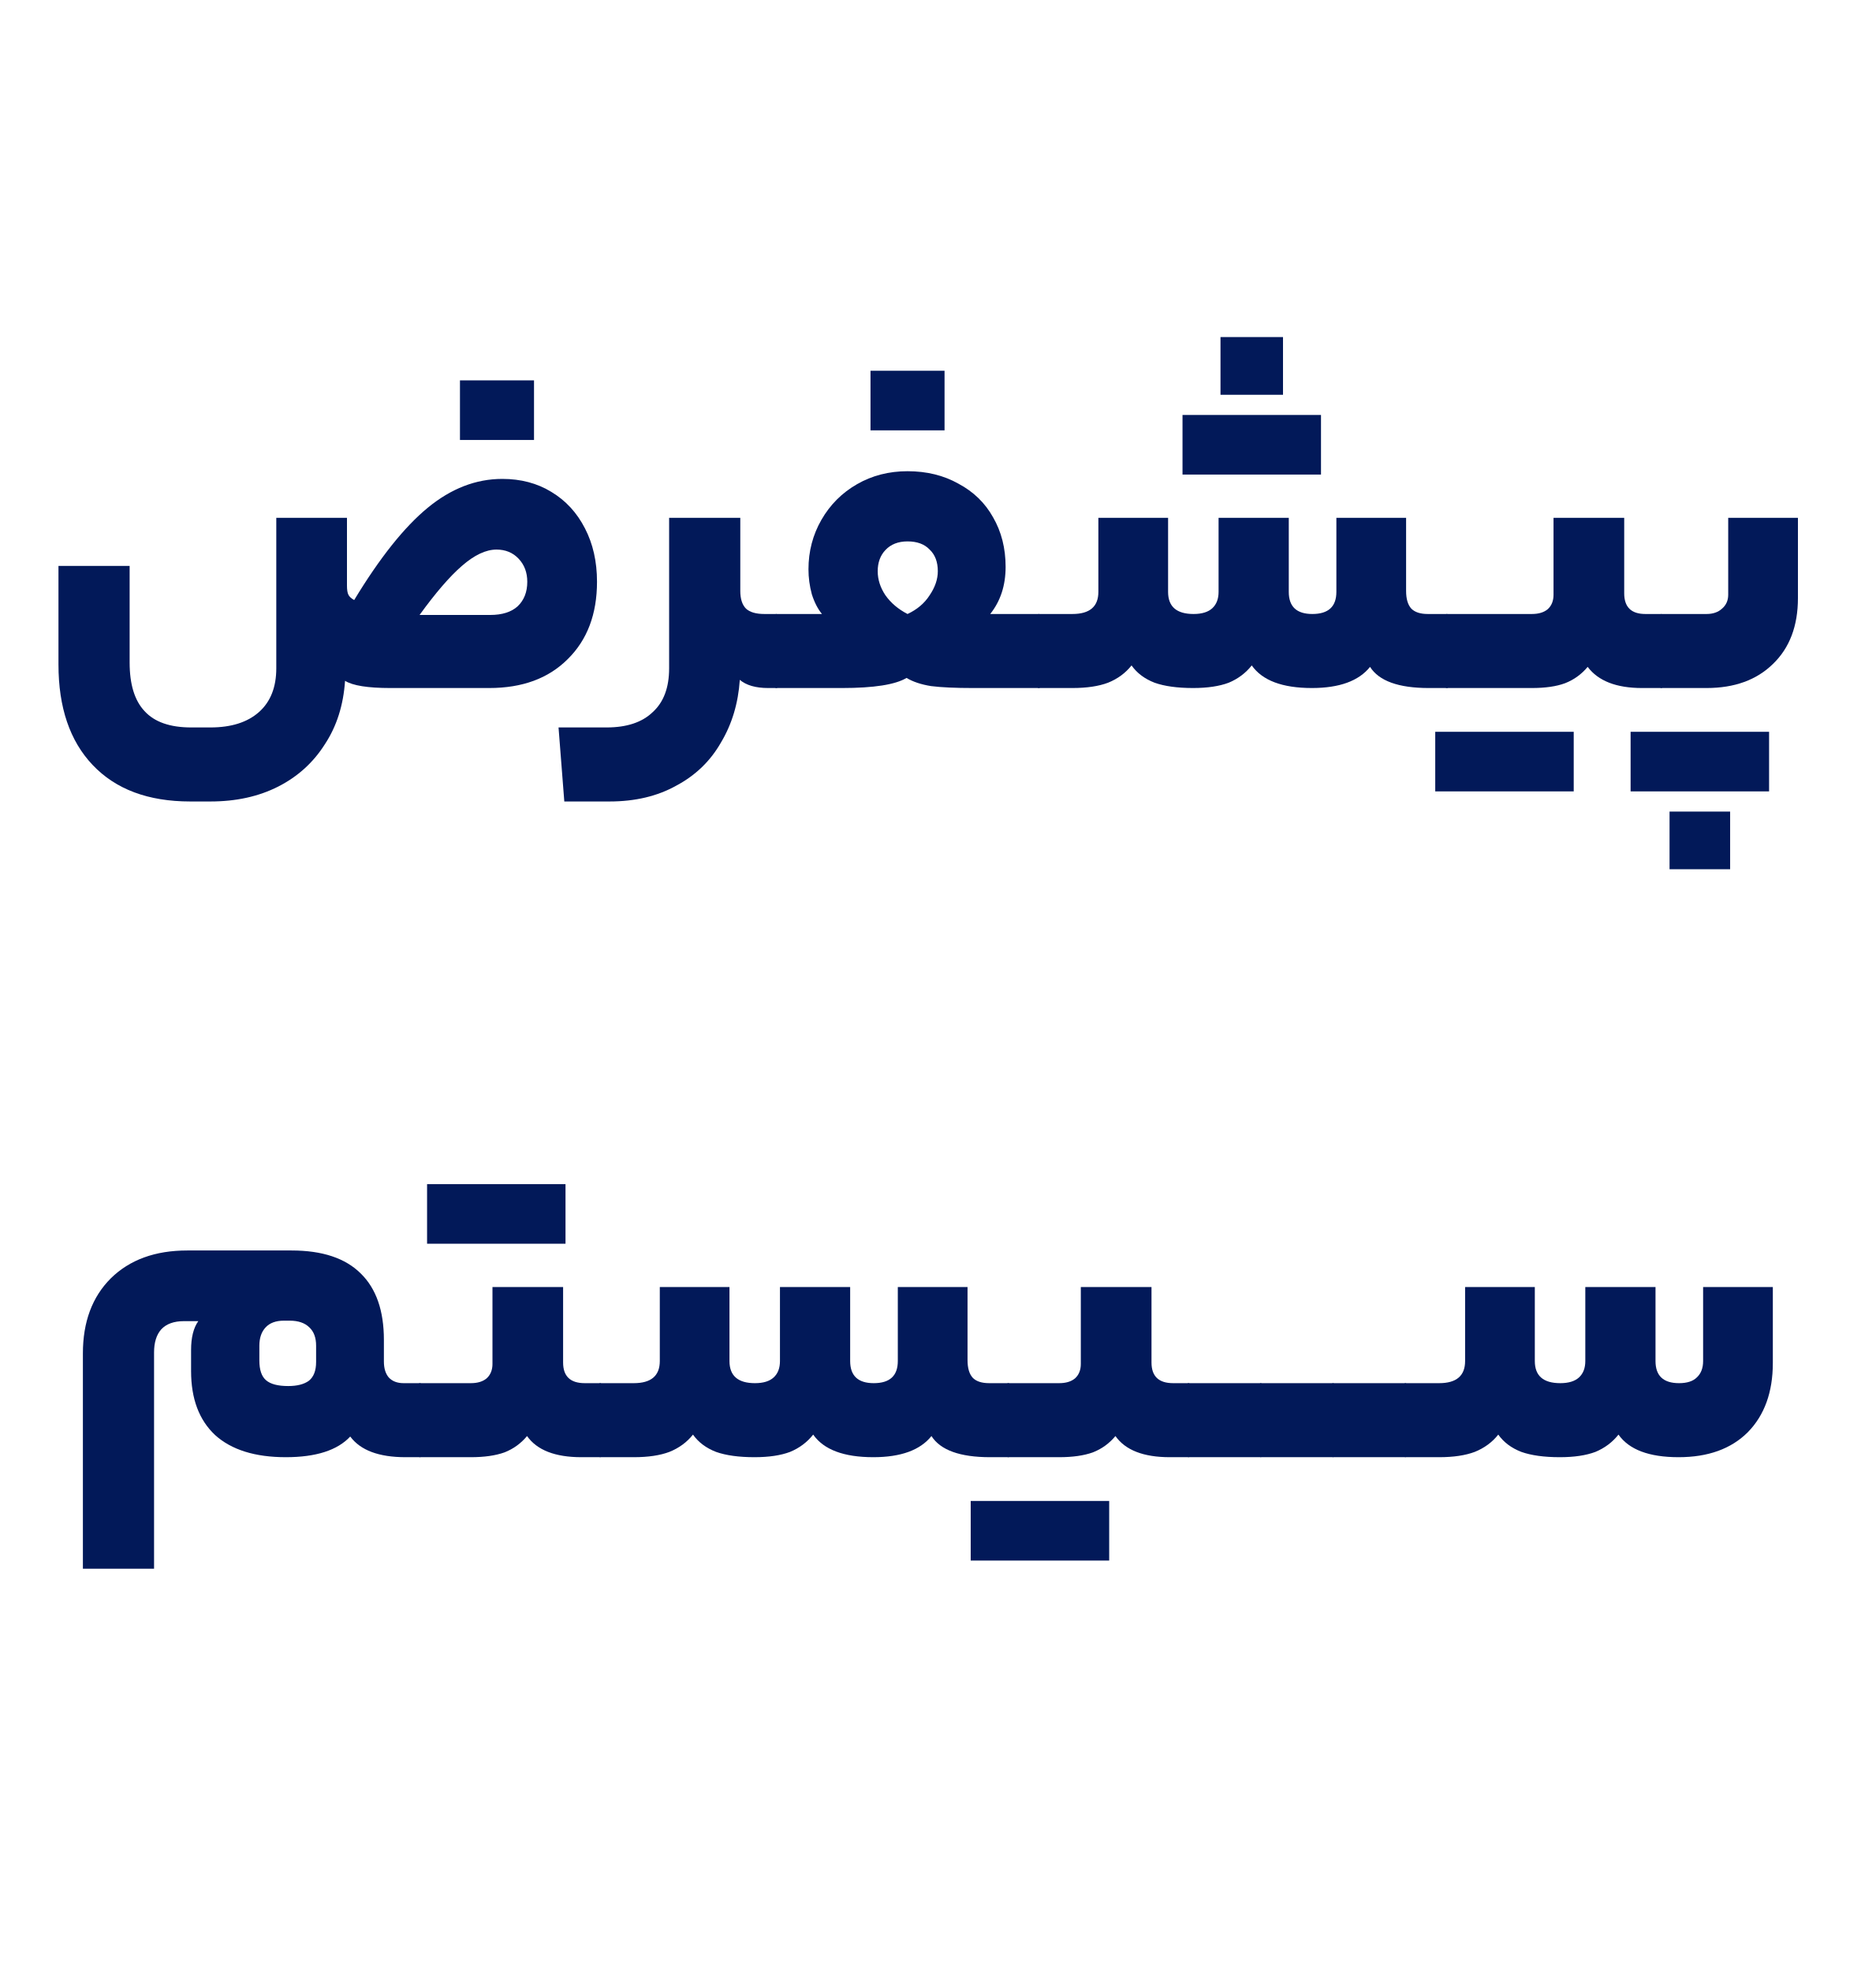
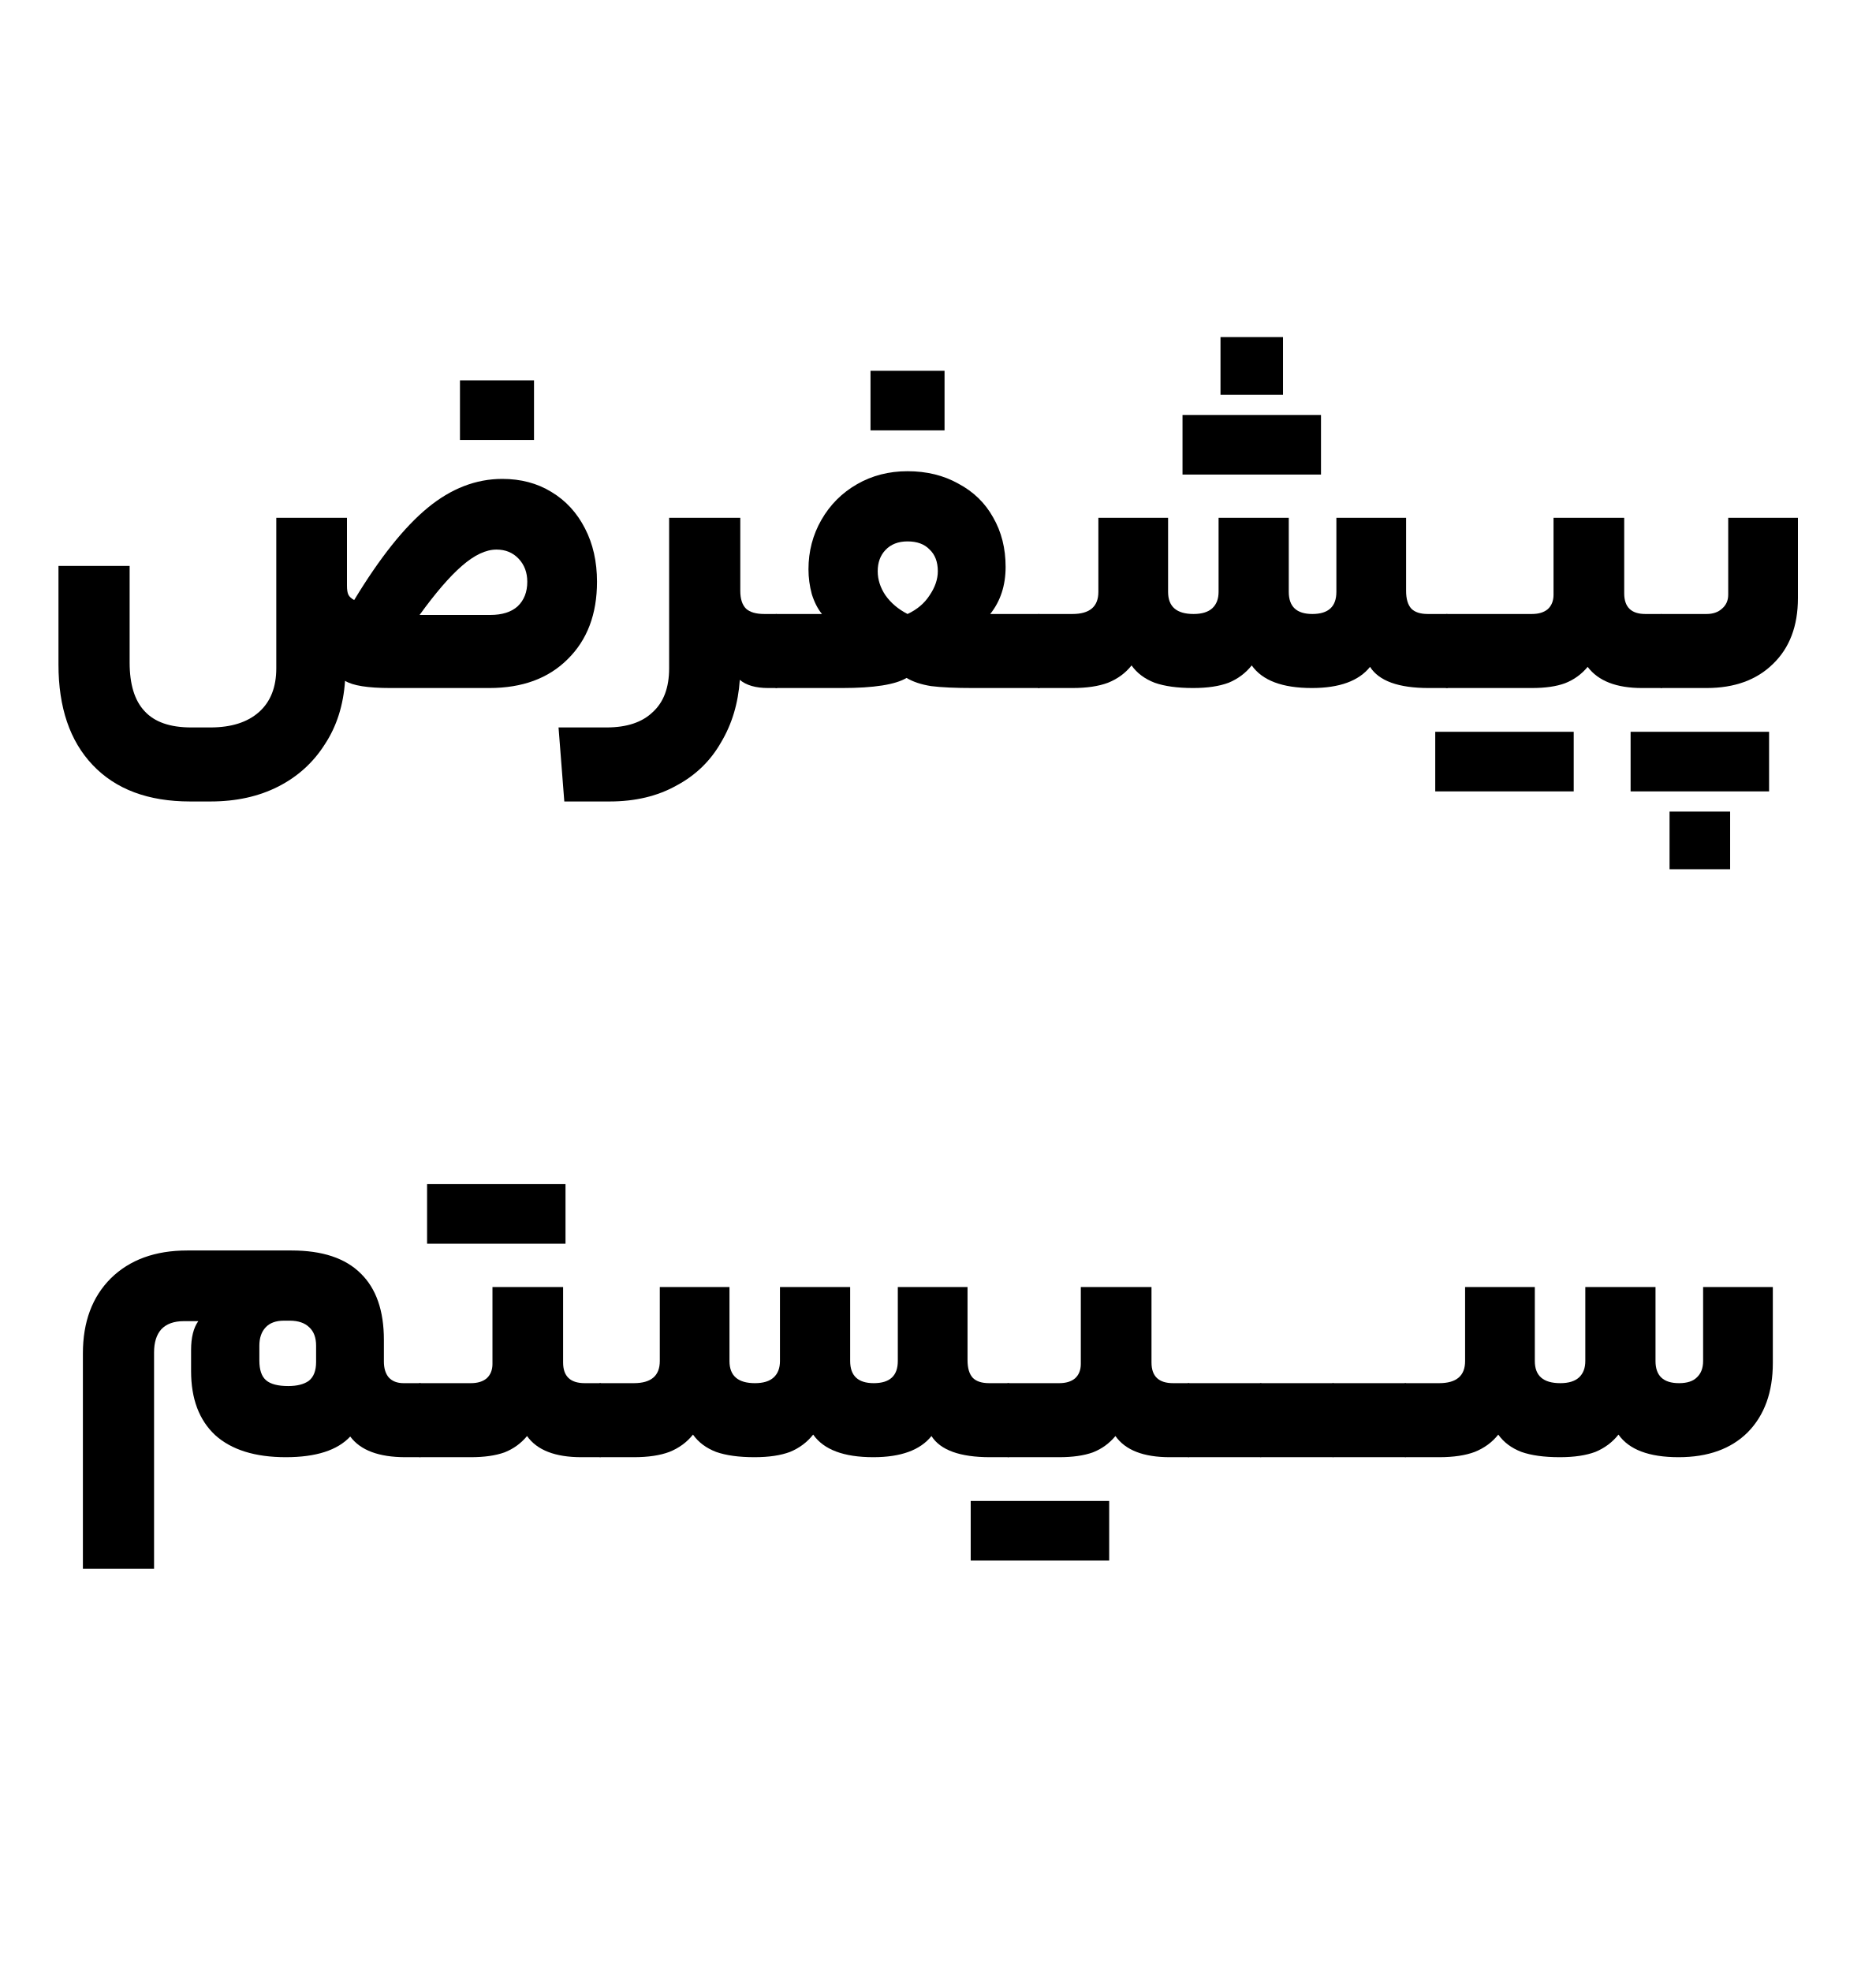
<svg xmlns="http://www.w3.org/2000/svg" width="39" height="41" viewBox="0 0 39 41" fill="none">
-   <path d="M7.216 12.182C7.216 12.269 7.226 12.332 7.246 12.372C7.266 12.412 7.306 12.449 7.366 12.482C7.899 11.602 8.409 10.962 8.896 10.562C9.382 10.162 9.899 9.962 10.446 9.962C10.832 9.962 11.172 10.052 11.466 10.232C11.766 10.412 11.999 10.665 12.166 10.992C12.332 11.312 12.416 11.682 12.416 12.102C12.416 12.775 12.213 13.312 11.806 13.712C11.406 14.112 10.863 14.312 10.176 14.312H8.116C7.649 14.312 7.336 14.262 7.176 14.162C7.142 14.669 7.002 15.109 6.756 15.482C6.516 15.862 6.192 16.155 5.786 16.362C5.379 16.569 4.909 16.672 4.376 16.672H3.956C3.082 16.672 2.406 16.419 1.926 15.912C1.452 15.412 1.216 14.715 1.216 13.822V11.772H2.696V13.782C2.696 14.235 2.799 14.572 3.006 14.792C3.212 15.019 3.536 15.132 3.976 15.132H4.376C4.809 15.132 5.146 15.025 5.386 14.812C5.626 14.599 5.746 14.295 5.746 13.902V10.772H7.216V12.182ZM10.196 12.792C10.443 12.792 10.633 12.732 10.766 12.612C10.899 12.485 10.966 12.315 10.966 12.102C10.966 11.909 10.906 11.749 10.786 11.622C10.666 11.495 10.512 11.432 10.326 11.432C10.106 11.432 9.866 11.545 9.606 11.772C9.352 11.992 9.059 12.332 8.726 12.792H10.196ZM9.566 9.152V7.912H11.106V9.152H9.566Z" fill="#021959" />
-   <path d="M15.396 12.292C15.396 12.459 15.436 12.582 15.516 12.662C15.596 12.735 15.723 12.772 15.896 12.772H16.146C16.213 12.772 16.246 13.032 16.246 13.552C16.246 14.059 16.213 14.312 16.146 14.312H15.976C15.716 14.312 15.52 14.255 15.386 14.142C15.353 14.629 15.223 15.062 14.996 15.442C14.776 15.829 14.466 16.129 14.066 16.342C13.673 16.562 13.21 16.672 12.676 16.672H11.736L11.616 15.132H12.616C13.036 15.132 13.356 15.025 13.576 14.812C13.803 14.605 13.916 14.302 13.916 13.902V10.772H15.396V12.292Z" fill="#021959" />
-   <path d="M17.094 12.772C17.007 12.665 16.937 12.529 16.884 12.362C16.837 12.189 16.814 12.015 16.814 11.842C16.814 11.469 16.904 11.125 17.084 10.812C17.264 10.499 17.51 10.252 17.824 10.072C18.137 9.892 18.487 9.802 18.874 9.802C19.274 9.802 19.627 9.889 19.934 10.062C20.247 10.229 20.487 10.462 20.654 10.762C20.827 11.062 20.914 11.405 20.914 11.792C20.914 12.179 20.807 12.505 20.594 12.772H21.604C21.637 12.772 21.66 12.819 21.674 12.912C21.694 13.005 21.704 13.219 21.704 13.552C21.704 13.872 21.694 14.079 21.674 14.172C21.66 14.265 21.637 14.312 21.604 14.312H20.234C19.867 14.312 19.577 14.299 19.364 14.272C19.157 14.239 18.987 14.182 18.854 14.102C18.62 14.242 18.174 14.312 17.514 14.312H16.144C16.077 14.312 16.044 14.059 16.044 13.552C16.044 13.032 16.077 12.772 16.144 12.772H17.094ZM18.874 11.262C18.68 11.262 18.527 11.322 18.414 11.442C18.307 11.555 18.254 11.702 18.254 11.882C18.254 12.055 18.307 12.222 18.414 12.382C18.527 12.542 18.68 12.672 18.874 12.772C19.074 12.679 19.227 12.549 19.334 12.382C19.447 12.215 19.504 12.049 19.504 11.882C19.504 11.689 19.447 11.539 19.334 11.432C19.227 11.319 19.074 11.262 18.874 11.262ZM18.104 8.952V7.712H19.644V8.952H18.104Z" fill="#021959" />
-   <path d="M22.303 12.772C22.663 12.772 22.843 12.619 22.843 12.312V10.772H24.293V12.312C24.293 12.619 24.469 12.772 24.823 12.772C24.996 12.772 25.126 12.732 25.213 12.652C25.299 12.572 25.343 12.459 25.343 12.312V10.772H26.803V12.312C26.803 12.619 26.966 12.772 27.293 12.772C27.626 12.772 27.793 12.619 27.793 12.312V10.772H29.243V12.292C29.243 12.459 29.279 12.582 29.353 12.662C29.426 12.735 29.539 12.772 29.693 12.772H30.093C30.159 12.772 30.193 13.032 30.193 13.552C30.193 14.059 30.159 14.312 30.093 14.312H29.713C29.086 14.312 28.679 14.165 28.493 13.872C28.259 14.165 27.856 14.312 27.283 14.312C26.669 14.312 26.253 14.155 26.033 13.842C25.906 14.002 25.746 14.122 25.553 14.202C25.359 14.275 25.113 14.312 24.813 14.312C24.486 14.312 24.219 14.275 24.013 14.202C23.806 14.122 23.646 14.002 23.533 13.842C23.406 14.002 23.243 14.122 23.043 14.202C22.849 14.275 22.603 14.312 22.303 14.312H21.603C21.536 14.312 21.503 14.059 21.503 13.552C21.503 13.032 21.536 12.772 21.603 12.772H22.303ZM26.683 7.012V8.212H25.383V7.012H26.683ZM27.473 8.632V9.872H24.593V8.632H27.473Z" fill="#021959" />
-   <path d="M31.859 12.772C31.999 12.772 32.109 12.739 32.189 12.672C32.269 12.599 32.309 12.499 32.309 12.372V10.772H33.779V12.342C33.779 12.629 33.926 12.772 34.219 12.772H34.549C34.616 12.772 34.649 13.029 34.649 13.542C34.649 14.055 34.616 14.312 34.549 14.312H34.149C33.616 14.312 33.239 14.165 33.019 13.872C32.892 14.025 32.736 14.139 32.549 14.212C32.369 14.279 32.139 14.312 31.859 14.312H30.089C30.022 14.312 29.989 14.059 29.989 13.552C29.989 13.032 30.022 12.772 30.089 12.772H31.859ZM32.729 15.222V16.462H29.849V15.222H32.729Z" fill="#021959" />
-   <path d="M37.392 12.442C37.392 13.022 37.218 13.479 36.872 13.812C36.532 14.145 36.072 14.312 35.492 14.312H34.552C34.485 14.312 34.452 14.059 34.452 13.552C34.452 13.032 34.485 12.772 34.552 12.772H35.492C35.625 12.772 35.732 12.735 35.812 12.662C35.898 12.589 35.942 12.492 35.942 12.372V10.772H37.392V12.442ZM36.792 15.222V16.462H33.912V15.222H36.792ZM34.722 18.082V16.882H35.982V18.082H34.722Z" fill="#021959" />
-   <path d="M8.434 30.312C7.88 30.312 7.497 30.169 7.284 29.882C7.017 30.169 6.57 30.312 5.944 30.312C5.304 30.312 4.814 30.159 4.474 29.852C4.14 29.539 3.974 29.095 3.974 28.522V28.082C3.974 27.822 4.024 27.622 4.124 27.482H3.824C3.617 27.482 3.46 27.539 3.354 27.652C3.254 27.765 3.204 27.925 3.204 28.132V32.632H1.724V28.152C1.724 27.499 1.917 26.979 2.304 26.592C2.697 26.205 3.227 26.012 3.894 26.012H6.064C6.704 26.012 7.184 26.172 7.504 26.492C7.824 26.805 7.984 27.265 7.984 27.872V28.322C7.984 28.462 8.017 28.572 8.084 28.652C8.157 28.732 8.26 28.772 8.394 28.772H8.734C8.8 28.772 8.834 29.032 8.834 29.552C8.834 30.059 8.8 30.312 8.734 30.312H8.434ZM5.994 28.832C6.18 28.832 6.324 28.795 6.424 28.722C6.524 28.642 6.574 28.512 6.574 28.332V27.992C6.574 27.825 6.527 27.699 6.434 27.612C6.34 27.519 6.204 27.472 6.024 27.472H5.904C5.737 27.472 5.61 27.519 5.524 27.612C5.437 27.705 5.394 27.832 5.394 27.992V28.302C5.394 28.495 5.44 28.632 5.534 28.712C5.627 28.792 5.78 28.832 5.994 28.832Z" fill="#021959" />
-   <path d="M9.792 28.772C9.932 28.772 10.041 28.739 10.121 28.672C10.201 28.599 10.242 28.499 10.242 28.372V26.772H11.711V28.342C11.711 28.629 11.861 28.772 12.162 28.772H12.482C12.548 28.772 12.582 29.029 12.582 29.542C12.582 30.055 12.548 30.312 12.482 30.312H12.091C11.545 30.312 11.168 30.165 10.961 29.872C10.835 30.025 10.678 30.139 10.492 30.212C10.305 30.279 10.072 30.312 9.792 30.312H8.732C8.665 30.312 8.632 30.059 8.632 29.552C8.632 29.032 8.665 28.772 8.732 28.772H9.792ZM11.761 24.632V25.872H8.882V24.632H11.761Z" fill="#021959" />
-   <path d="M13.181 28.772C13.541 28.772 13.722 28.619 13.722 28.312V26.772H15.171V28.312C15.171 28.619 15.348 28.772 15.701 28.772C15.875 28.772 16.005 28.732 16.091 28.652C16.178 28.572 16.221 28.459 16.221 28.312V26.772H17.681V28.312C17.681 28.619 17.845 28.772 18.172 28.772C18.505 28.772 18.672 28.619 18.672 28.312V26.772H20.122V28.292C20.122 28.459 20.158 28.582 20.232 28.662C20.305 28.735 20.418 28.772 20.572 28.772H20.971C21.038 28.772 21.072 29.032 21.072 29.552C21.072 30.059 21.038 30.312 20.971 30.312H20.591C19.965 30.312 19.558 30.165 19.372 29.872C19.138 30.165 18.735 30.312 18.162 30.312C17.548 30.312 17.131 30.155 16.912 29.842C16.785 30.002 16.625 30.122 16.431 30.202C16.238 30.275 15.992 30.312 15.691 30.312C15.365 30.312 15.098 30.275 14.892 30.202C14.685 30.122 14.525 30.002 14.412 29.842C14.285 30.002 14.121 30.122 13.921 30.202C13.728 30.275 13.482 30.312 13.181 30.312H12.482C12.415 30.312 12.382 30.059 12.382 29.552C12.382 29.032 12.415 28.772 12.482 28.772H13.181Z" fill="#021959" />
-   <path d="M22.028 28.772C22.168 28.772 22.278 28.739 22.358 28.672C22.438 28.599 22.478 28.499 22.478 28.372V26.772H23.948V28.342C23.948 28.629 24.098 28.772 24.398 28.772H24.718C24.785 28.772 24.818 29.029 24.818 29.542C24.818 30.055 24.785 30.312 24.718 30.312H24.328C23.781 30.312 23.404 30.165 23.198 29.872C23.071 30.025 22.915 30.139 22.728 30.212C22.541 30.279 22.308 30.312 22.028 30.312H20.968C20.901 30.312 20.868 30.059 20.868 29.552C20.868 29.032 20.901 28.772 20.968 28.772H22.028ZM23.068 31.222V32.462H20.188V31.222H23.068Z" fill="#021959" />
-   <path d="M26.218 28.772C26.285 28.772 26.318 29.032 26.318 29.552C26.318 29.879 26.308 30.089 26.288 30.182C26.268 30.269 26.244 30.312 26.218 30.312H24.718C24.651 30.312 24.618 30.059 24.618 29.552C24.618 29.032 24.651 28.772 24.718 28.772H26.218Z" fill="#021959" />
-   <path d="M27.722 28.772C27.788 28.772 27.822 29.032 27.822 29.552C27.822 29.879 27.812 30.089 27.792 30.182C27.772 30.269 27.748 30.312 27.722 30.312H26.222C26.155 30.312 26.122 30.059 26.122 29.552C26.122 29.032 26.155 28.772 26.222 28.772H27.722Z" fill="#021959" />
-   <path d="M29.226 28.772C29.292 28.772 29.326 29.032 29.326 29.552C29.326 29.879 29.316 30.089 29.296 30.182C29.276 30.269 29.252 30.312 29.226 30.312H27.726C27.659 30.312 27.626 30.059 27.626 29.552C27.626 29.032 27.659 28.772 27.726 28.772H29.226Z" fill="#021959" />
-   <path d="M29.93 28.772C30.29 28.772 30.47 28.619 30.47 28.312V26.772H31.92V28.312C31.92 28.619 32.096 28.772 32.45 28.772C32.623 28.772 32.753 28.732 32.84 28.652C32.926 28.572 32.97 28.459 32.97 28.312V26.772H34.43V28.312C34.43 28.619 34.593 28.772 34.92 28.772C35.086 28.772 35.21 28.732 35.29 28.652C35.376 28.572 35.42 28.459 35.42 28.312V26.772H36.87V28.352C36.87 28.959 36.696 29.439 36.35 29.792C36.003 30.139 35.523 30.312 34.91 30.312C34.296 30.312 33.88 30.155 33.66 29.842C33.533 30.002 33.373 30.122 33.18 30.202C32.986 30.275 32.74 30.312 32.44 30.312C32.113 30.312 31.846 30.275 31.64 30.202C31.433 30.122 31.273 30.002 31.16 29.842C31.033 30.002 30.87 30.122 30.67 30.202C30.476 30.275 30.23 30.312 29.93 30.312H29.23C29.163 30.312 29.13 30.059 29.13 29.552C29.13 29.032 29.163 28.772 29.23 28.772H29.93Z" fill="#021959" />
+   <path d="M7.216 12.182C7.216 12.269 7.226 12.332 7.246 12.372C7.266 12.412 7.306 12.449 7.366 12.482C7.899 11.602 8.409 10.962 8.896 10.562C9.382 10.162 9.899 9.962 10.446 9.962C10.832 9.962 11.172 10.052 11.466 10.232C11.766 10.412 11.999 10.665 12.166 10.992C12.332 11.312 12.416 11.682 12.416 12.102C12.416 12.775 12.213 13.312 11.806 13.712C11.406 14.112 10.863 14.312 10.176 14.312H8.116C7.649 14.312 7.336 14.262 7.176 14.162C7.142 14.669 7.002 15.109 6.756 15.482C6.516 15.862 6.192 16.155 5.786 16.362C5.379 16.569 4.909 16.672 4.376 16.672H3.956C3.082 16.672 2.406 16.419 1.926 15.912C1.452 15.412 1.216 14.715 1.216 13.822V11.772H2.696V13.782C2.696 14.235 2.799 14.572 3.006 14.792C3.212 15.019 3.536 15.132 3.976 15.132H4.376C4.809 15.132 5.146 15.025 5.386 14.812C5.626 14.599 5.746 14.295 5.746 13.902V10.772H7.216V12.182ZM10.196 12.792C10.443 12.792 10.633 12.732 10.766 12.612C10.899 12.485 10.966 12.315 10.966 12.102C10.966 11.909 10.906 11.749 10.786 11.622C10.666 11.495 10.512 11.432 10.326 11.432C10.106 11.432 9.866 11.545 9.606 11.772C9.352 11.992 9.059 12.332 8.726 12.792H10.196ZM9.566 9.152V7.912H11.106V9.152H9.566Z" fill="currentColor" />
+   <path d="M15.396 12.292C15.396 12.459 15.436 12.582 15.516 12.662C15.596 12.735 15.723 12.772 15.896 12.772H16.146C16.213 12.772 16.246 13.032 16.246 13.552C16.246 14.059 16.213 14.312 16.146 14.312H15.976C15.716 14.312 15.52 14.255 15.386 14.142C15.353 14.629 15.223 15.062 14.996 15.442C14.776 15.829 14.466 16.129 14.066 16.342C13.673 16.562 13.21 16.672 12.676 16.672H11.736L11.616 15.132H12.616C13.036 15.132 13.356 15.025 13.576 14.812C13.803 14.605 13.916 14.302 13.916 13.902V10.772H15.396V12.292Z" fill="currentColor" />
+   <path d="M17.094 12.772C17.007 12.665 16.937 12.529 16.884 12.362C16.837 12.189 16.814 12.015 16.814 11.842C16.814 11.469 16.904 11.125 17.084 10.812C17.264 10.499 17.51 10.252 17.824 10.072C18.137 9.892 18.487 9.802 18.874 9.802C19.274 9.802 19.627 9.889 19.934 10.062C20.247 10.229 20.487 10.462 20.654 10.762C20.827 11.062 20.914 11.405 20.914 11.792C20.914 12.179 20.807 12.505 20.594 12.772H21.604C21.637 12.772 21.66 12.819 21.674 12.912C21.694 13.005 21.704 13.219 21.704 13.552C21.704 13.872 21.694 14.079 21.674 14.172C21.66 14.265 21.637 14.312 21.604 14.312H20.234C19.867 14.312 19.577 14.299 19.364 14.272C19.157 14.239 18.987 14.182 18.854 14.102C18.62 14.242 18.174 14.312 17.514 14.312H16.144C16.077 14.312 16.044 14.059 16.044 13.552C16.044 13.032 16.077 12.772 16.144 12.772H17.094ZM18.874 11.262C18.68 11.262 18.527 11.322 18.414 11.442C18.307 11.555 18.254 11.702 18.254 11.882C18.254 12.055 18.307 12.222 18.414 12.382C18.527 12.542 18.68 12.672 18.874 12.772C19.074 12.679 19.227 12.549 19.334 12.382C19.447 12.215 19.504 12.049 19.504 11.882C19.504 11.689 19.447 11.539 19.334 11.432C19.227 11.319 19.074 11.262 18.874 11.262ZM18.104 8.952V7.712H19.644V8.952H18.104Z" fill="currentColor" />
+   <path d="M22.303 12.772C22.663 12.772 22.843 12.619 22.843 12.312V10.772H24.293V12.312C24.293 12.619 24.469 12.772 24.823 12.772C24.996 12.772 25.126 12.732 25.213 12.652C25.299 12.572 25.343 12.459 25.343 12.312V10.772H26.803V12.312C26.803 12.619 26.966 12.772 27.293 12.772C27.626 12.772 27.793 12.619 27.793 12.312V10.772H29.243V12.292C29.243 12.459 29.279 12.582 29.353 12.662C29.426 12.735 29.539 12.772 29.693 12.772H30.093C30.159 12.772 30.193 13.032 30.193 13.552C30.193 14.059 30.159 14.312 30.093 14.312H29.713C29.086 14.312 28.679 14.165 28.493 13.872C28.259 14.165 27.856 14.312 27.283 14.312C26.669 14.312 26.253 14.155 26.033 13.842C25.906 14.002 25.746 14.122 25.553 14.202C25.359 14.275 25.113 14.312 24.813 14.312C24.486 14.312 24.219 14.275 24.013 14.202C23.806 14.122 23.646 14.002 23.533 13.842C23.406 14.002 23.243 14.122 23.043 14.202C22.849 14.275 22.603 14.312 22.303 14.312H21.603C21.536 14.312 21.503 14.059 21.503 13.552C21.503 13.032 21.536 12.772 21.603 12.772H22.303ZM26.683 7.012V8.212H25.383V7.012H26.683ZM27.473 8.632V9.872H24.593V8.632H27.473Z" fill="currentColor" />
+   <path d="M31.859 12.772C31.999 12.772 32.109 12.739 32.189 12.672C32.269 12.599 32.309 12.499 32.309 12.372V10.772H33.779V12.342C33.779 12.629 33.926 12.772 34.219 12.772H34.549C34.616 12.772 34.649 13.029 34.649 13.542C34.649 14.055 34.616 14.312 34.549 14.312H34.149C33.616 14.312 33.239 14.165 33.019 13.872C32.892 14.025 32.736 14.139 32.549 14.212C32.369 14.279 32.139 14.312 31.859 14.312H30.089C30.022 14.312 29.989 14.059 29.989 13.552C29.989 13.032 30.022 12.772 30.089 12.772H31.859ZM32.729 15.222V16.462H29.849V15.222H32.729Z" fill="currentColor" />
+   <path d="M37.392 12.442C37.392 13.022 37.218 13.479 36.872 13.812C36.532 14.145 36.072 14.312 35.492 14.312H34.552C34.485 14.312 34.452 14.059 34.452 13.552C34.452 13.032 34.485 12.772 34.552 12.772H35.492C35.625 12.772 35.732 12.735 35.812 12.662C35.898 12.589 35.942 12.492 35.942 12.372V10.772H37.392V12.442ZM36.792 15.222V16.462H33.912V15.222H36.792ZM34.722 18.082V16.882H35.982V18.082H34.722Z" fill="currentColor" />
+   <path d="M8.434 30.312C7.88 30.312 7.497 30.169 7.284 29.882C7.017 30.169 6.57 30.312 5.944 30.312C5.304 30.312 4.814 30.159 4.474 29.852C4.14 29.539 3.974 29.095 3.974 28.522V28.082C3.974 27.822 4.024 27.622 4.124 27.482H3.824C3.617 27.482 3.46 27.539 3.354 27.652C3.254 27.765 3.204 27.925 3.204 28.132V32.632H1.724V28.152C1.724 27.499 1.917 26.979 2.304 26.592C2.697 26.205 3.227 26.012 3.894 26.012H6.064C6.704 26.012 7.184 26.172 7.504 26.492C7.824 26.805 7.984 27.265 7.984 27.872V28.322C7.984 28.462 8.017 28.572 8.084 28.652C8.157 28.732 8.26 28.772 8.394 28.772H8.734C8.8 28.772 8.834 29.032 8.834 29.552C8.834 30.059 8.8 30.312 8.734 30.312H8.434ZM5.994 28.832C6.18 28.832 6.324 28.795 6.424 28.722C6.524 28.642 6.574 28.512 6.574 28.332V27.992C6.574 27.825 6.527 27.699 6.434 27.612C6.34 27.519 6.204 27.472 6.024 27.472H5.904C5.737 27.472 5.61 27.519 5.524 27.612C5.437 27.705 5.394 27.832 5.394 27.992V28.302C5.394 28.495 5.44 28.632 5.534 28.712C5.627 28.792 5.78 28.832 5.994 28.832Z" fill="currentColor" />
+   <path d="M9.792 28.772C9.932 28.772 10.041 28.739 10.121 28.672C10.201 28.599 10.242 28.499 10.242 28.372V26.772H11.711V28.342C11.711 28.629 11.861 28.772 12.162 28.772H12.482C12.548 28.772 12.582 29.029 12.582 29.542C12.582 30.055 12.548 30.312 12.482 30.312H12.091C11.545 30.312 11.168 30.165 10.961 29.872C10.835 30.025 10.678 30.139 10.492 30.212C10.305 30.279 10.072 30.312 9.792 30.312H8.732C8.665 30.312 8.632 30.059 8.632 29.552C8.632 29.032 8.665 28.772 8.732 28.772H9.792ZM11.761 24.632V25.872H8.882V24.632H11.761Z" fill="currentColor" />
+   <path d="M13.181 28.772C13.541 28.772 13.722 28.619 13.722 28.312V26.772H15.171V28.312C15.171 28.619 15.348 28.772 15.701 28.772C15.875 28.772 16.005 28.732 16.091 28.652C16.178 28.572 16.221 28.459 16.221 28.312V26.772H17.681V28.312C17.681 28.619 17.845 28.772 18.172 28.772C18.505 28.772 18.672 28.619 18.672 28.312V26.772H20.122V28.292C20.122 28.459 20.158 28.582 20.232 28.662C20.305 28.735 20.418 28.772 20.572 28.772H20.971C21.038 28.772 21.072 29.032 21.072 29.552C21.072 30.059 21.038 30.312 20.971 30.312H20.591C19.965 30.312 19.558 30.165 19.372 29.872C19.138 30.165 18.735 30.312 18.162 30.312C17.548 30.312 17.131 30.155 16.912 29.842C16.785 30.002 16.625 30.122 16.431 30.202C16.238 30.275 15.992 30.312 15.691 30.312C15.365 30.312 15.098 30.275 14.892 30.202C14.685 30.122 14.525 30.002 14.412 29.842C14.285 30.002 14.121 30.122 13.921 30.202C13.728 30.275 13.482 30.312 13.181 30.312H12.482C12.415 30.312 12.382 30.059 12.382 29.552C12.382 29.032 12.415 28.772 12.482 28.772H13.181Z" fill="currentColor" />
+   <path d="M22.028 28.772C22.168 28.772 22.278 28.739 22.358 28.672C22.438 28.599 22.478 28.499 22.478 28.372V26.772H23.948V28.342C23.948 28.629 24.098 28.772 24.398 28.772H24.718C24.785 28.772 24.818 29.029 24.818 29.542C24.818 30.055 24.785 30.312 24.718 30.312H24.328C23.781 30.312 23.404 30.165 23.198 29.872C23.071 30.025 22.915 30.139 22.728 30.212C22.541 30.279 22.308 30.312 22.028 30.312H20.968C20.901 30.312 20.868 30.059 20.868 29.552C20.868 29.032 20.901 28.772 20.968 28.772H22.028ZM23.068 31.222V32.462H20.188V31.222H23.068Z" fill="currentColor" />
+   <path d="M26.218 28.772C26.285 28.772 26.318 29.032 26.318 29.552C26.318 29.879 26.308 30.089 26.288 30.182C26.268 30.269 26.244 30.312 26.218 30.312H24.718C24.651 30.312 24.618 30.059 24.618 29.552C24.618 29.032 24.651 28.772 24.718 28.772H26.218Z" fill="currentColor" />
+   <path d="M27.722 28.772C27.788 28.772 27.822 29.032 27.822 29.552C27.822 29.879 27.812 30.089 27.792 30.182C27.772 30.269 27.748 30.312 27.722 30.312H26.222C26.155 30.312 26.122 30.059 26.122 29.552C26.122 29.032 26.155 28.772 26.222 28.772H27.722Z" fill="currentColor" />
+   <path d="M29.226 28.772C29.292 28.772 29.326 29.032 29.326 29.552C29.326 29.879 29.316 30.089 29.296 30.182C29.276 30.269 29.252 30.312 29.226 30.312H27.726C27.659 30.312 27.626 30.059 27.626 29.552C27.626 29.032 27.659 28.772 27.726 28.772H29.226Z" fill="currentColor" />
+   <path d="M29.93 28.772C30.29 28.772 30.47 28.619 30.47 28.312V26.772H31.92V28.312C31.92 28.619 32.096 28.772 32.45 28.772C32.623 28.772 32.753 28.732 32.84 28.652C32.926 28.572 32.97 28.459 32.97 28.312V26.772H34.43V28.312C34.43 28.619 34.593 28.772 34.92 28.772C35.086 28.772 35.21 28.732 35.29 28.652C35.376 28.572 35.42 28.459 35.42 28.312V26.772H36.87V28.352C36.87 28.959 36.696 29.439 36.35 29.792C36.003 30.139 35.523 30.312 34.91 30.312C34.296 30.312 33.88 30.155 33.66 29.842C33.533 30.002 33.373 30.122 33.18 30.202C32.986 30.275 32.74 30.312 32.44 30.312C32.113 30.312 31.846 30.275 31.64 30.202C31.433 30.122 31.273 30.002 31.16 29.842C31.033 30.002 30.87 30.122 30.67 30.202C30.476 30.275 30.23 30.312 29.93 30.312H29.23C29.163 30.312 29.13 30.059 29.13 29.552C29.13 29.032 29.163 28.772 29.23 28.772H29.93Z" fill="currentColor" />
</svg>
